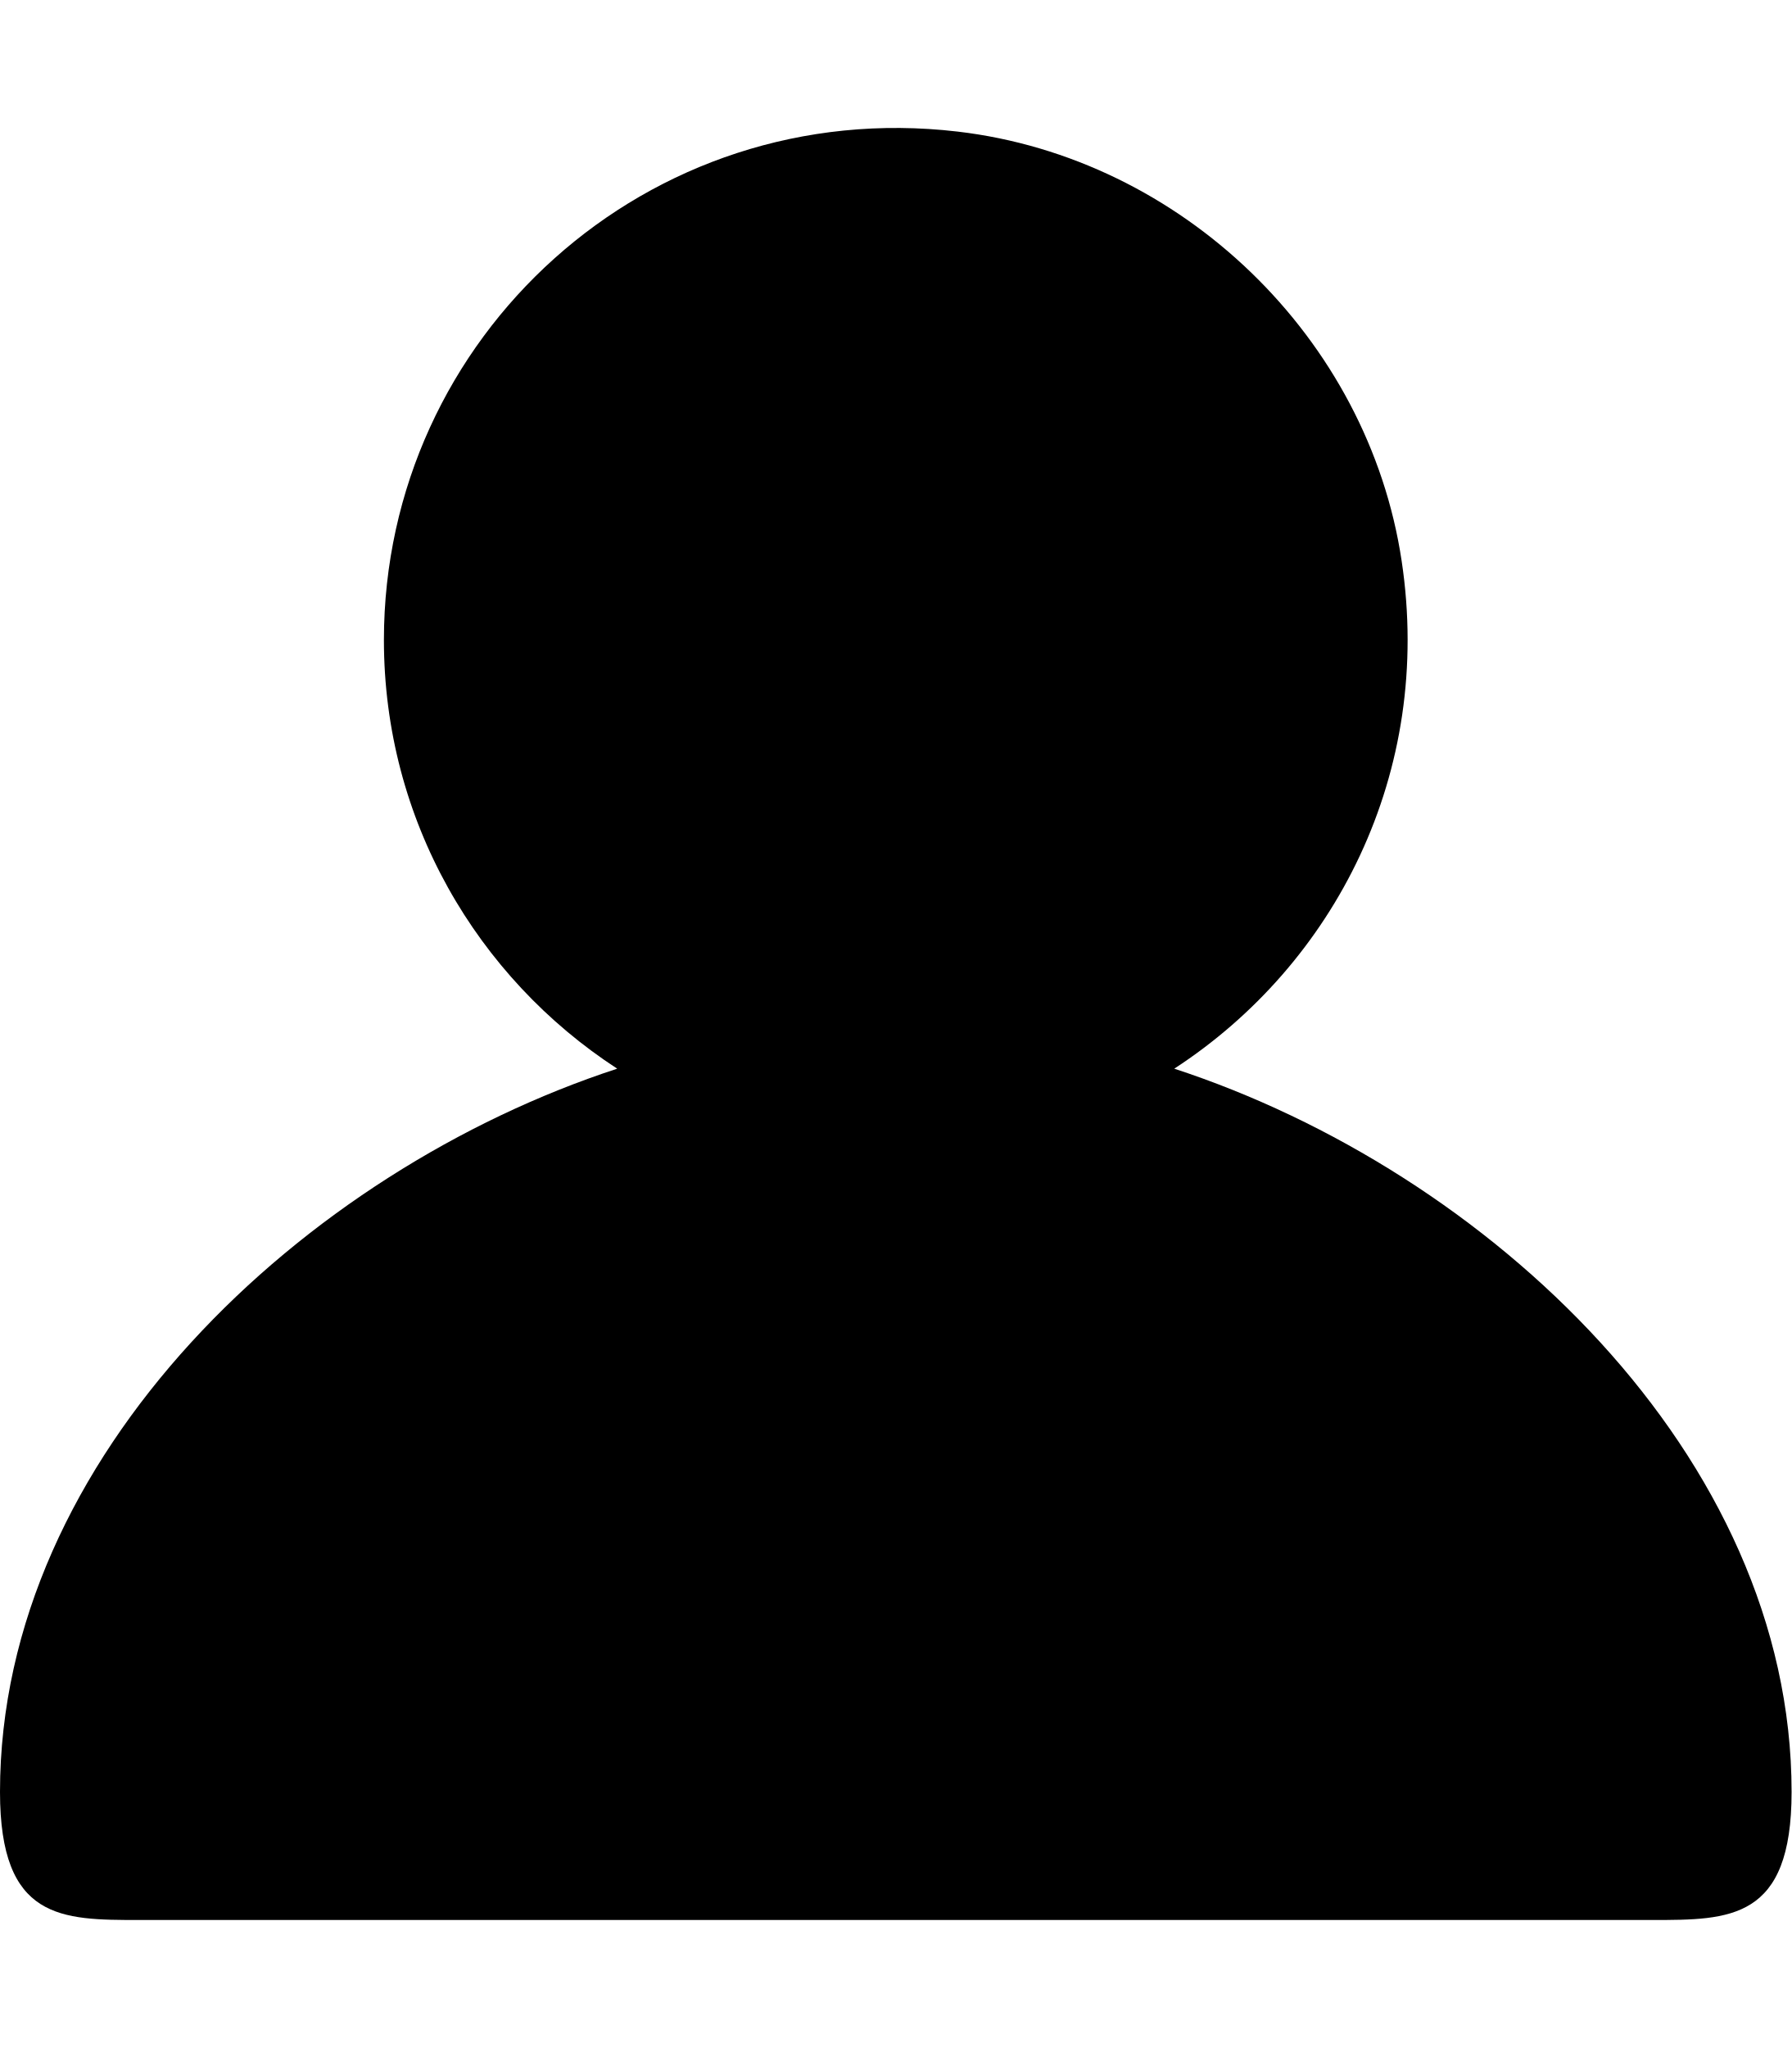
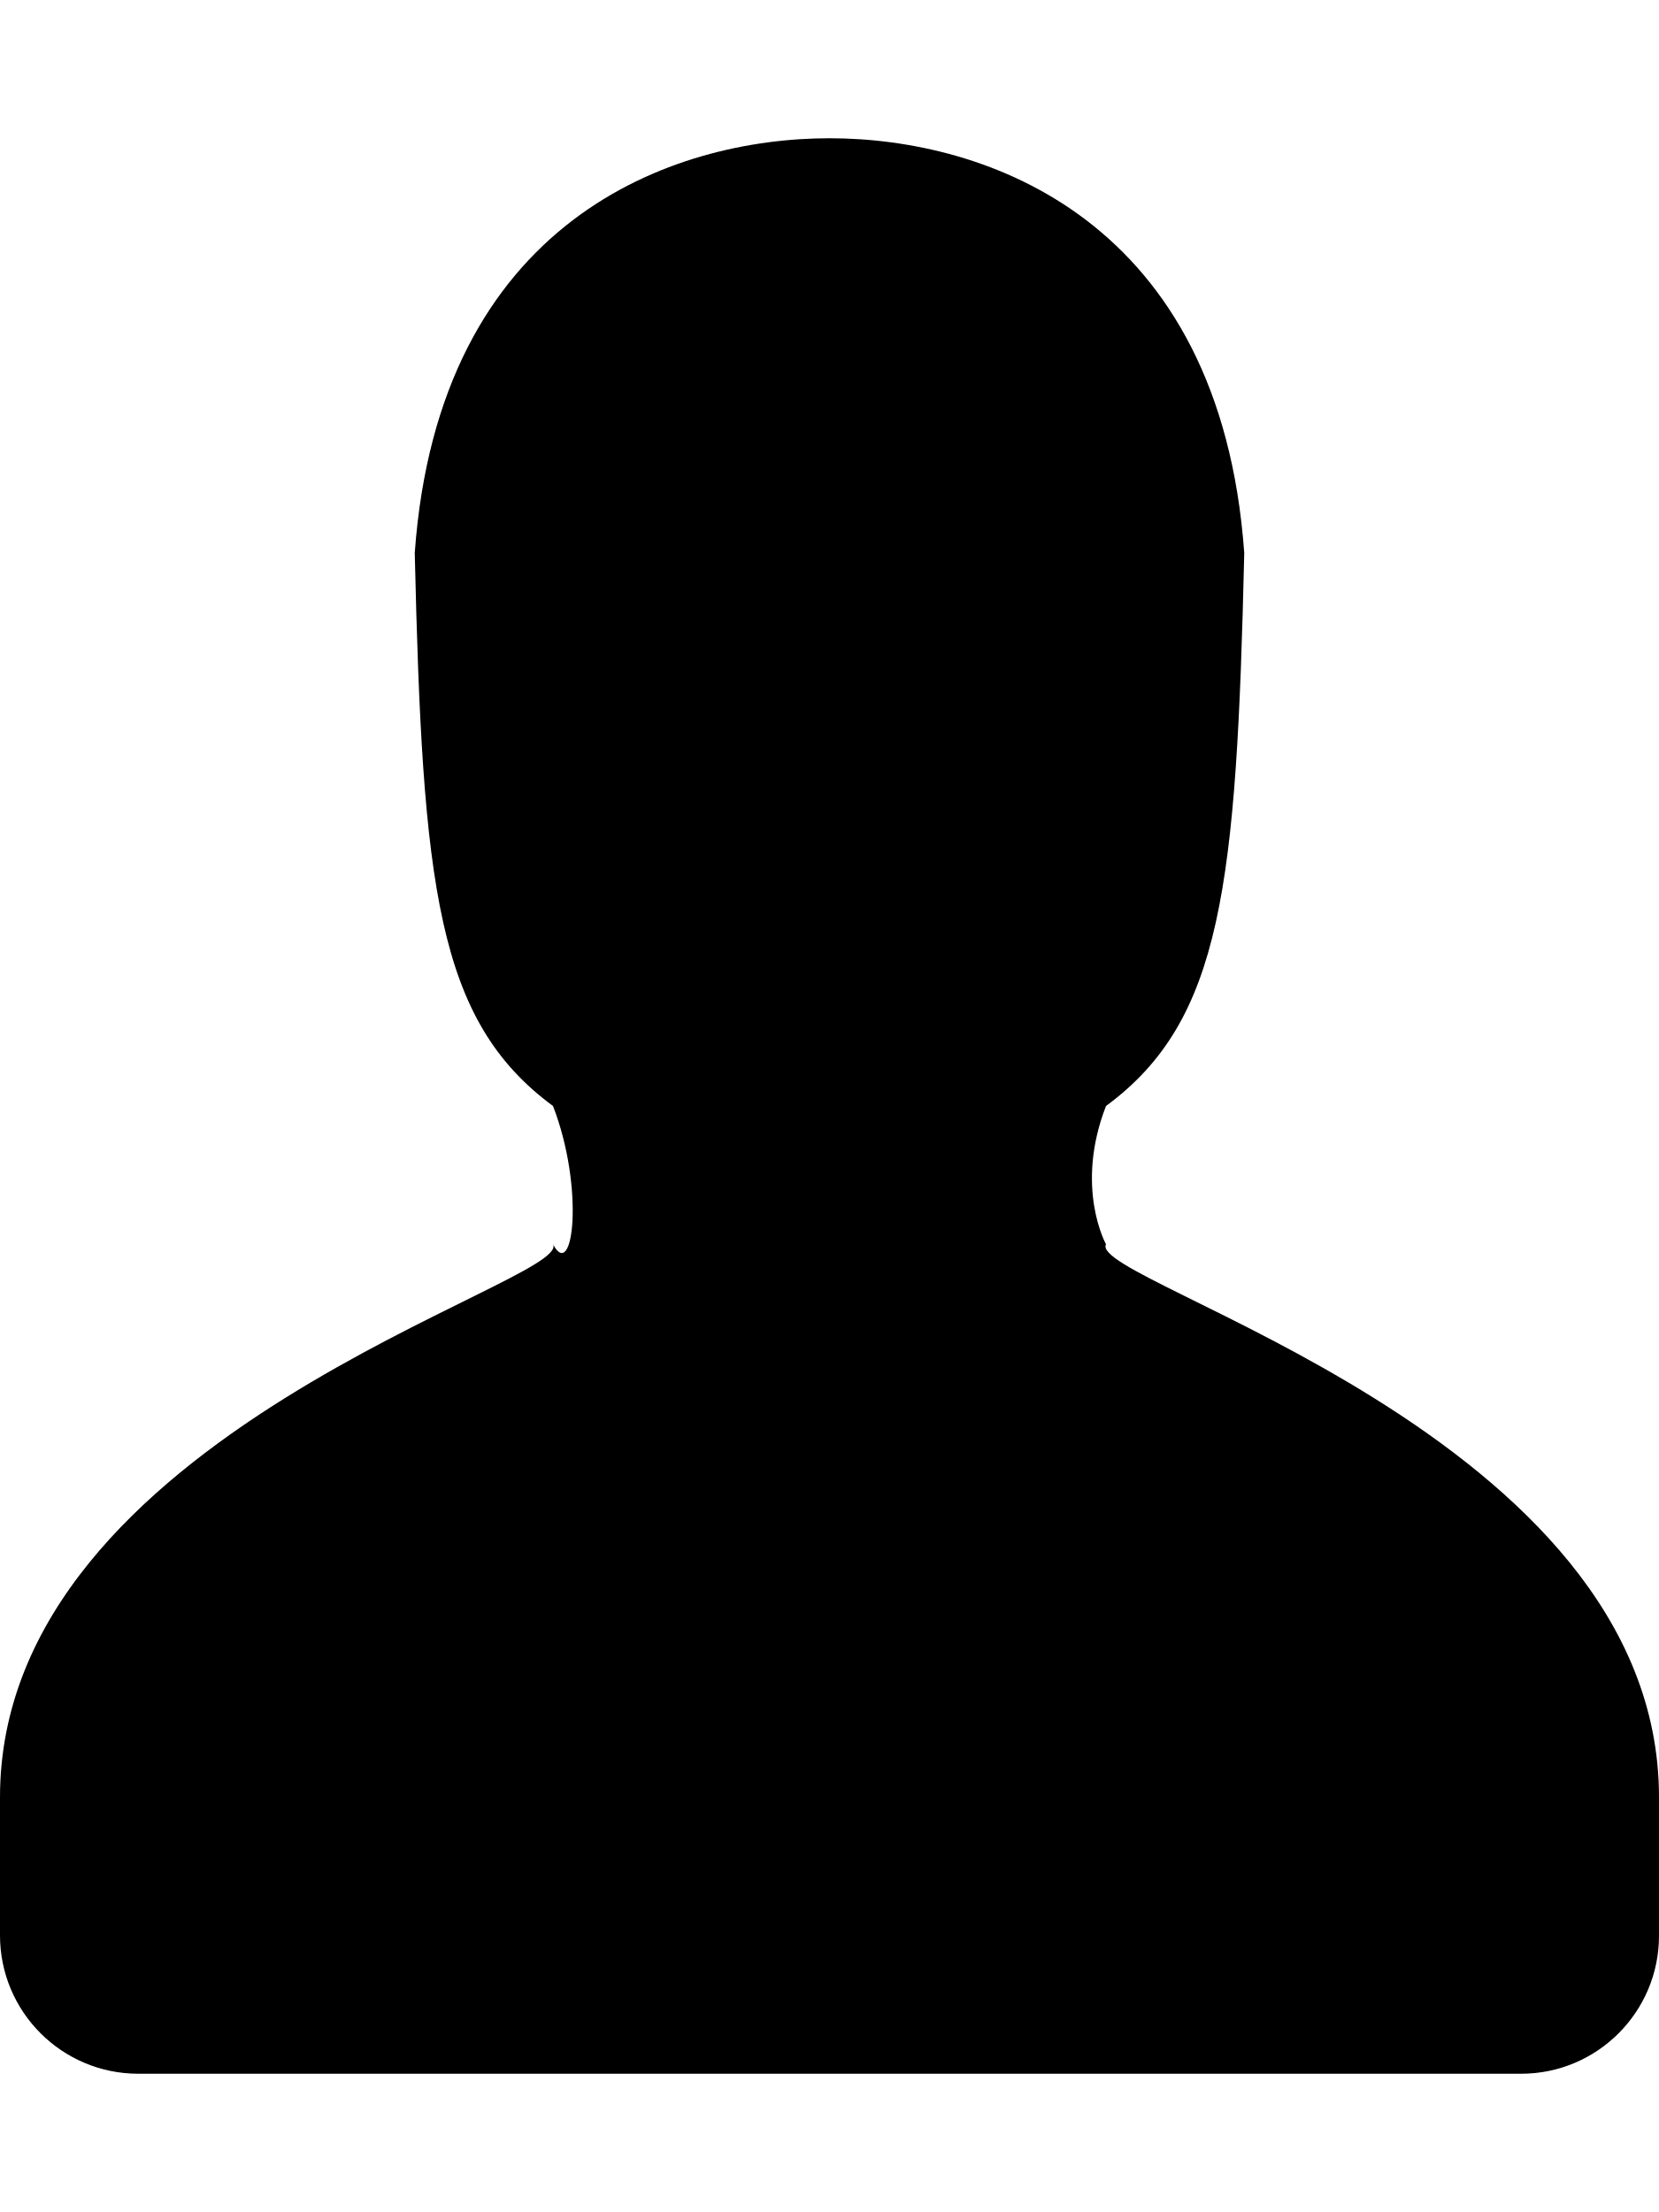
- <svg xmlns="http://www.w3.org/2000/svg" width="14px" height="16px" viewBox="0 0 14 16" version="1.1">
+ <svg xmlns="http://www.w3.org/2000/svg" width="12px" height="16px" viewBox="0 0 12 16" version="1.1">
  <defs />
  <g id="Octicons" stroke="none" stroke-width="1" fill="none" fill-rule="evenodd">
    <g id="person" fill="#000000">
-       <path d="M9.176,8.349 C10.43,7.533 11.202,6.039 10.953,4.383 C10.692,2.64 9.233,1.233 7.483,1.028 C5.058,0.744 3,2.631 3,5 C3,6.405 3.727,7.636 4.823,8.349 C2.374,9.15 0,11.369 0,14 C0,15 0.48,15 1.088,15 L12.911,15 C13.519,15 14,15 14,14 C14,11.369 11.625,9.15 9.176,8.349" id="Shape" />
+       <path d="M12,13 L12,14.002 C12,14.553 11.553,15 11.002,15 L1.001,15 C0.448,15 0,14.552 0,13.999 L0,13 C0,10.367 4.147,9.277 4,9 C4.147,9.277 4.229,8.591 4,8 C3.159,7.38 3.056,6.41 3,4 C3.173,1.587 4.867,1 6,1 C7.133,1 8.827,1.586 9,4 C8.944,6.41 8.841,7.38 8,8 C7.771,8.59 8,9 8,9 C7.853,9.277 12,10.367 12,13" id="Shape" />
    </g>
  </g>
</svg>
